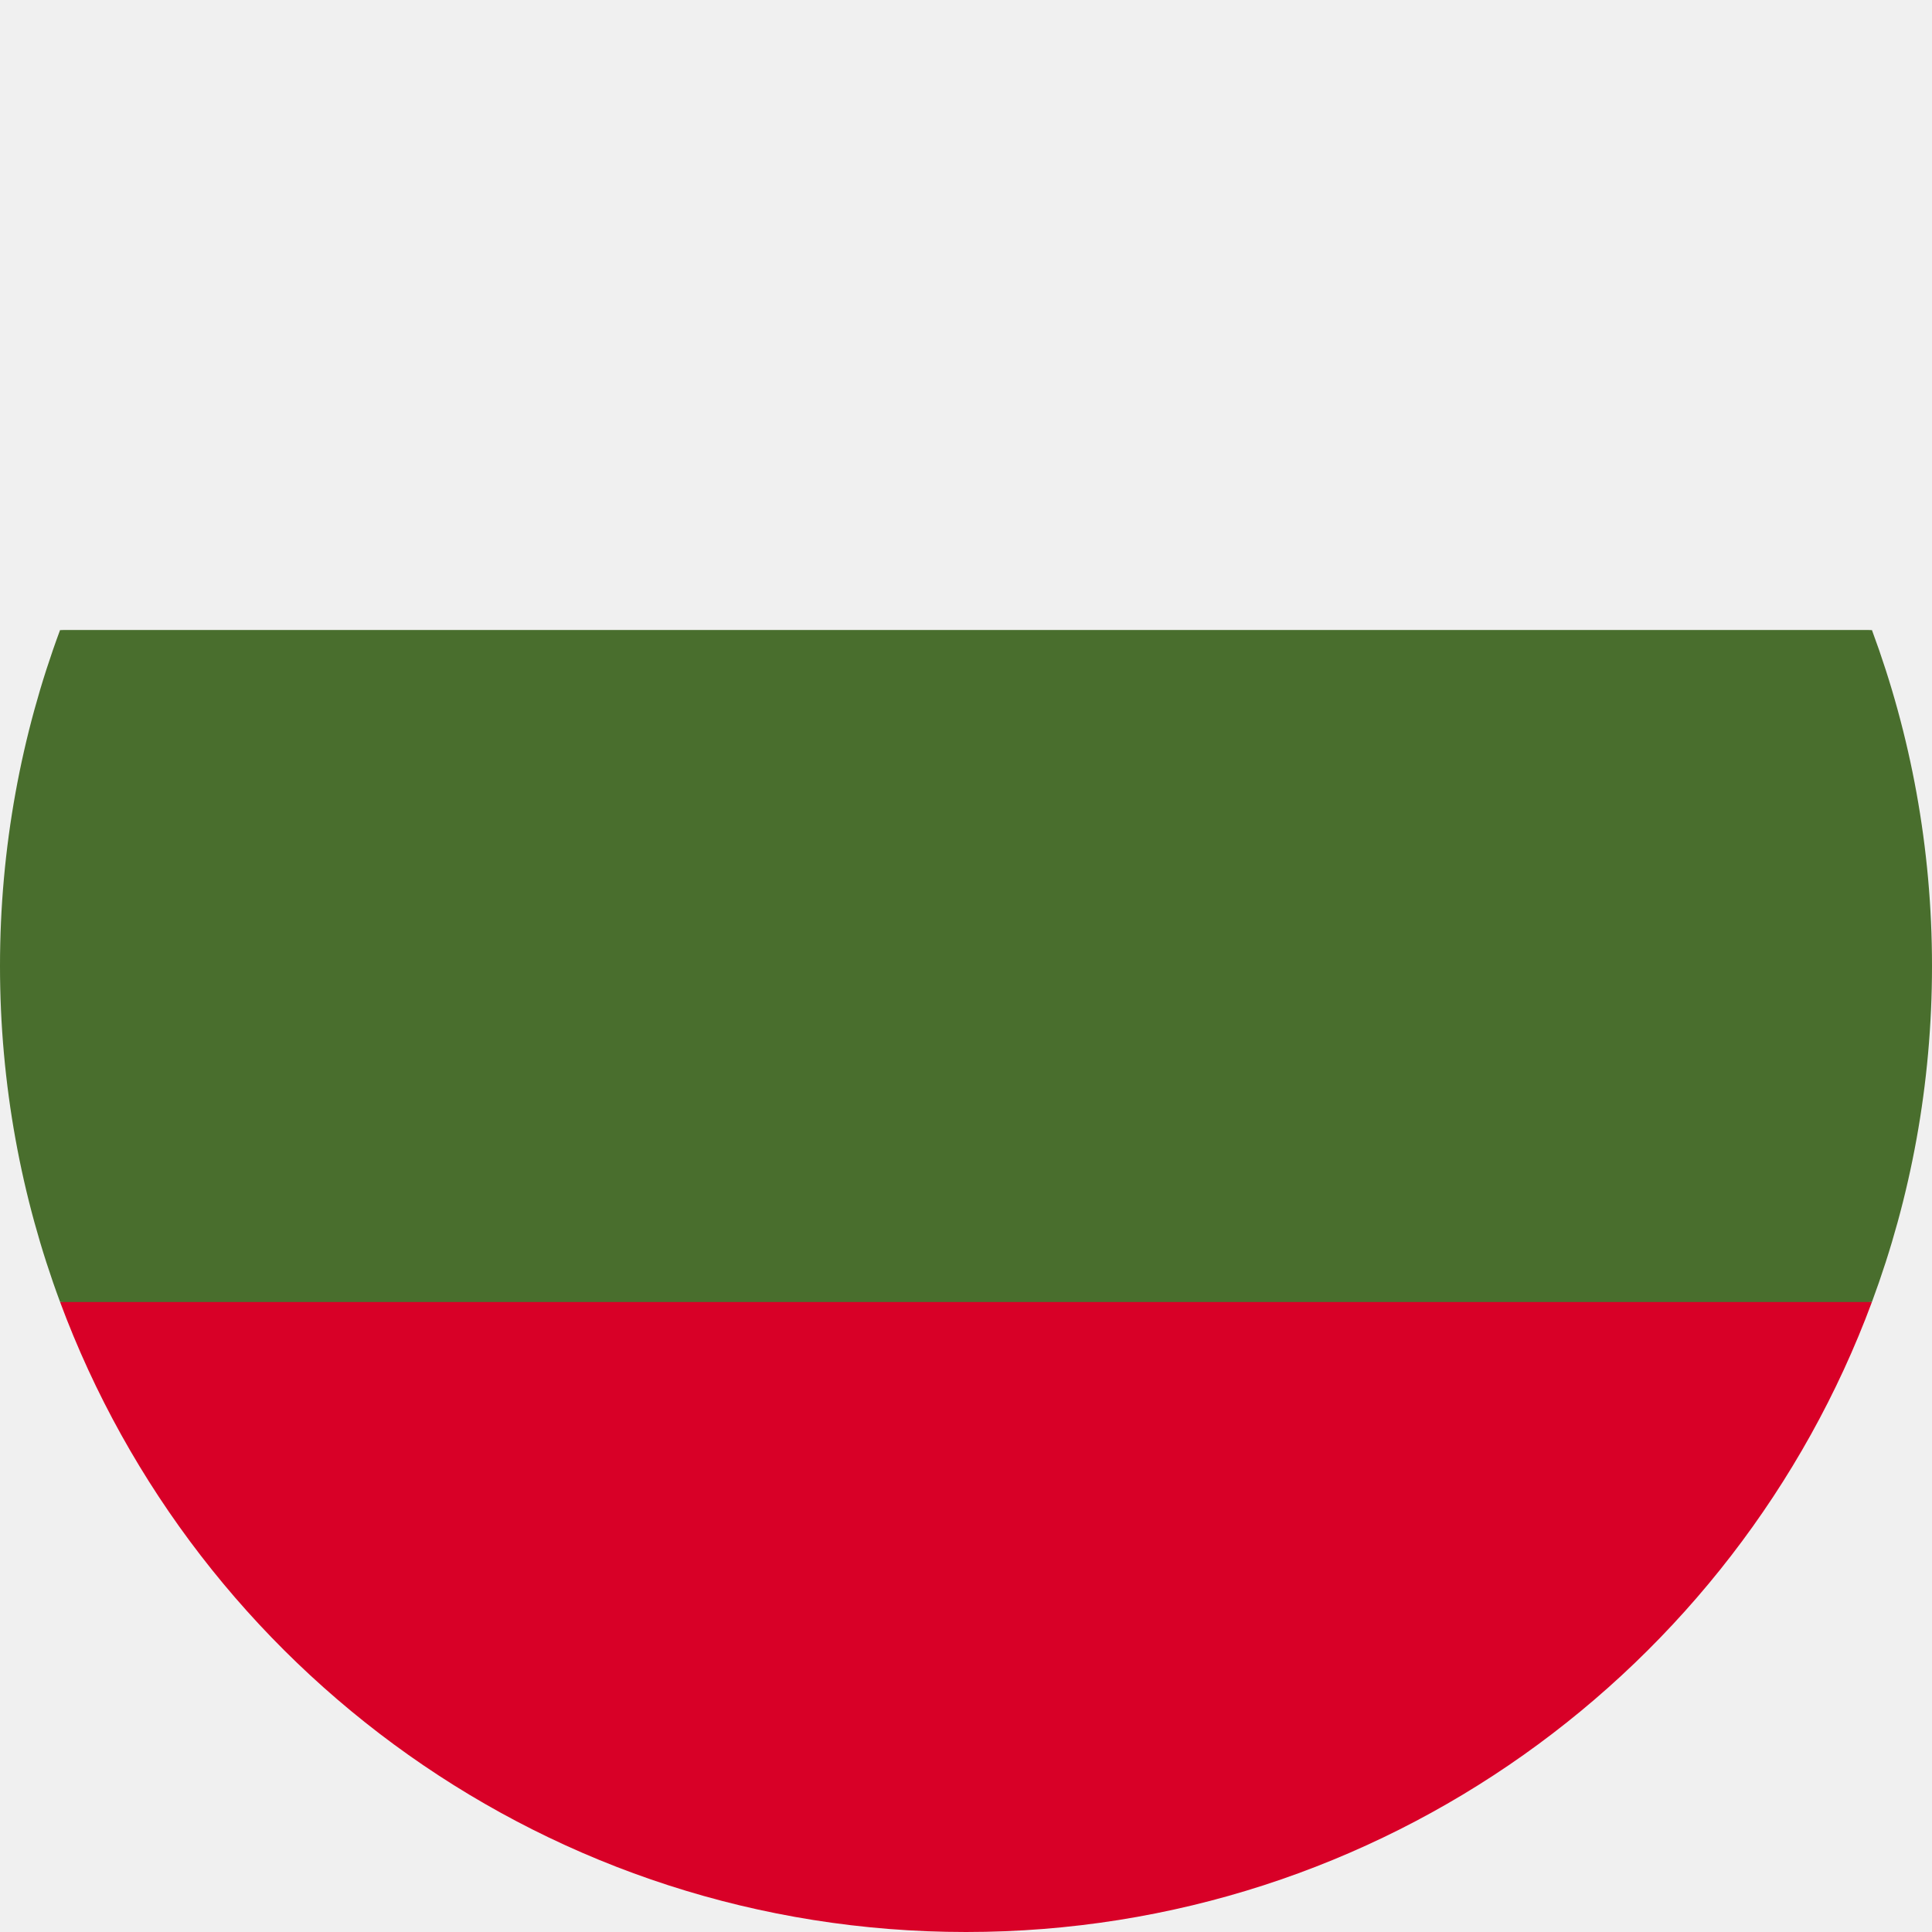
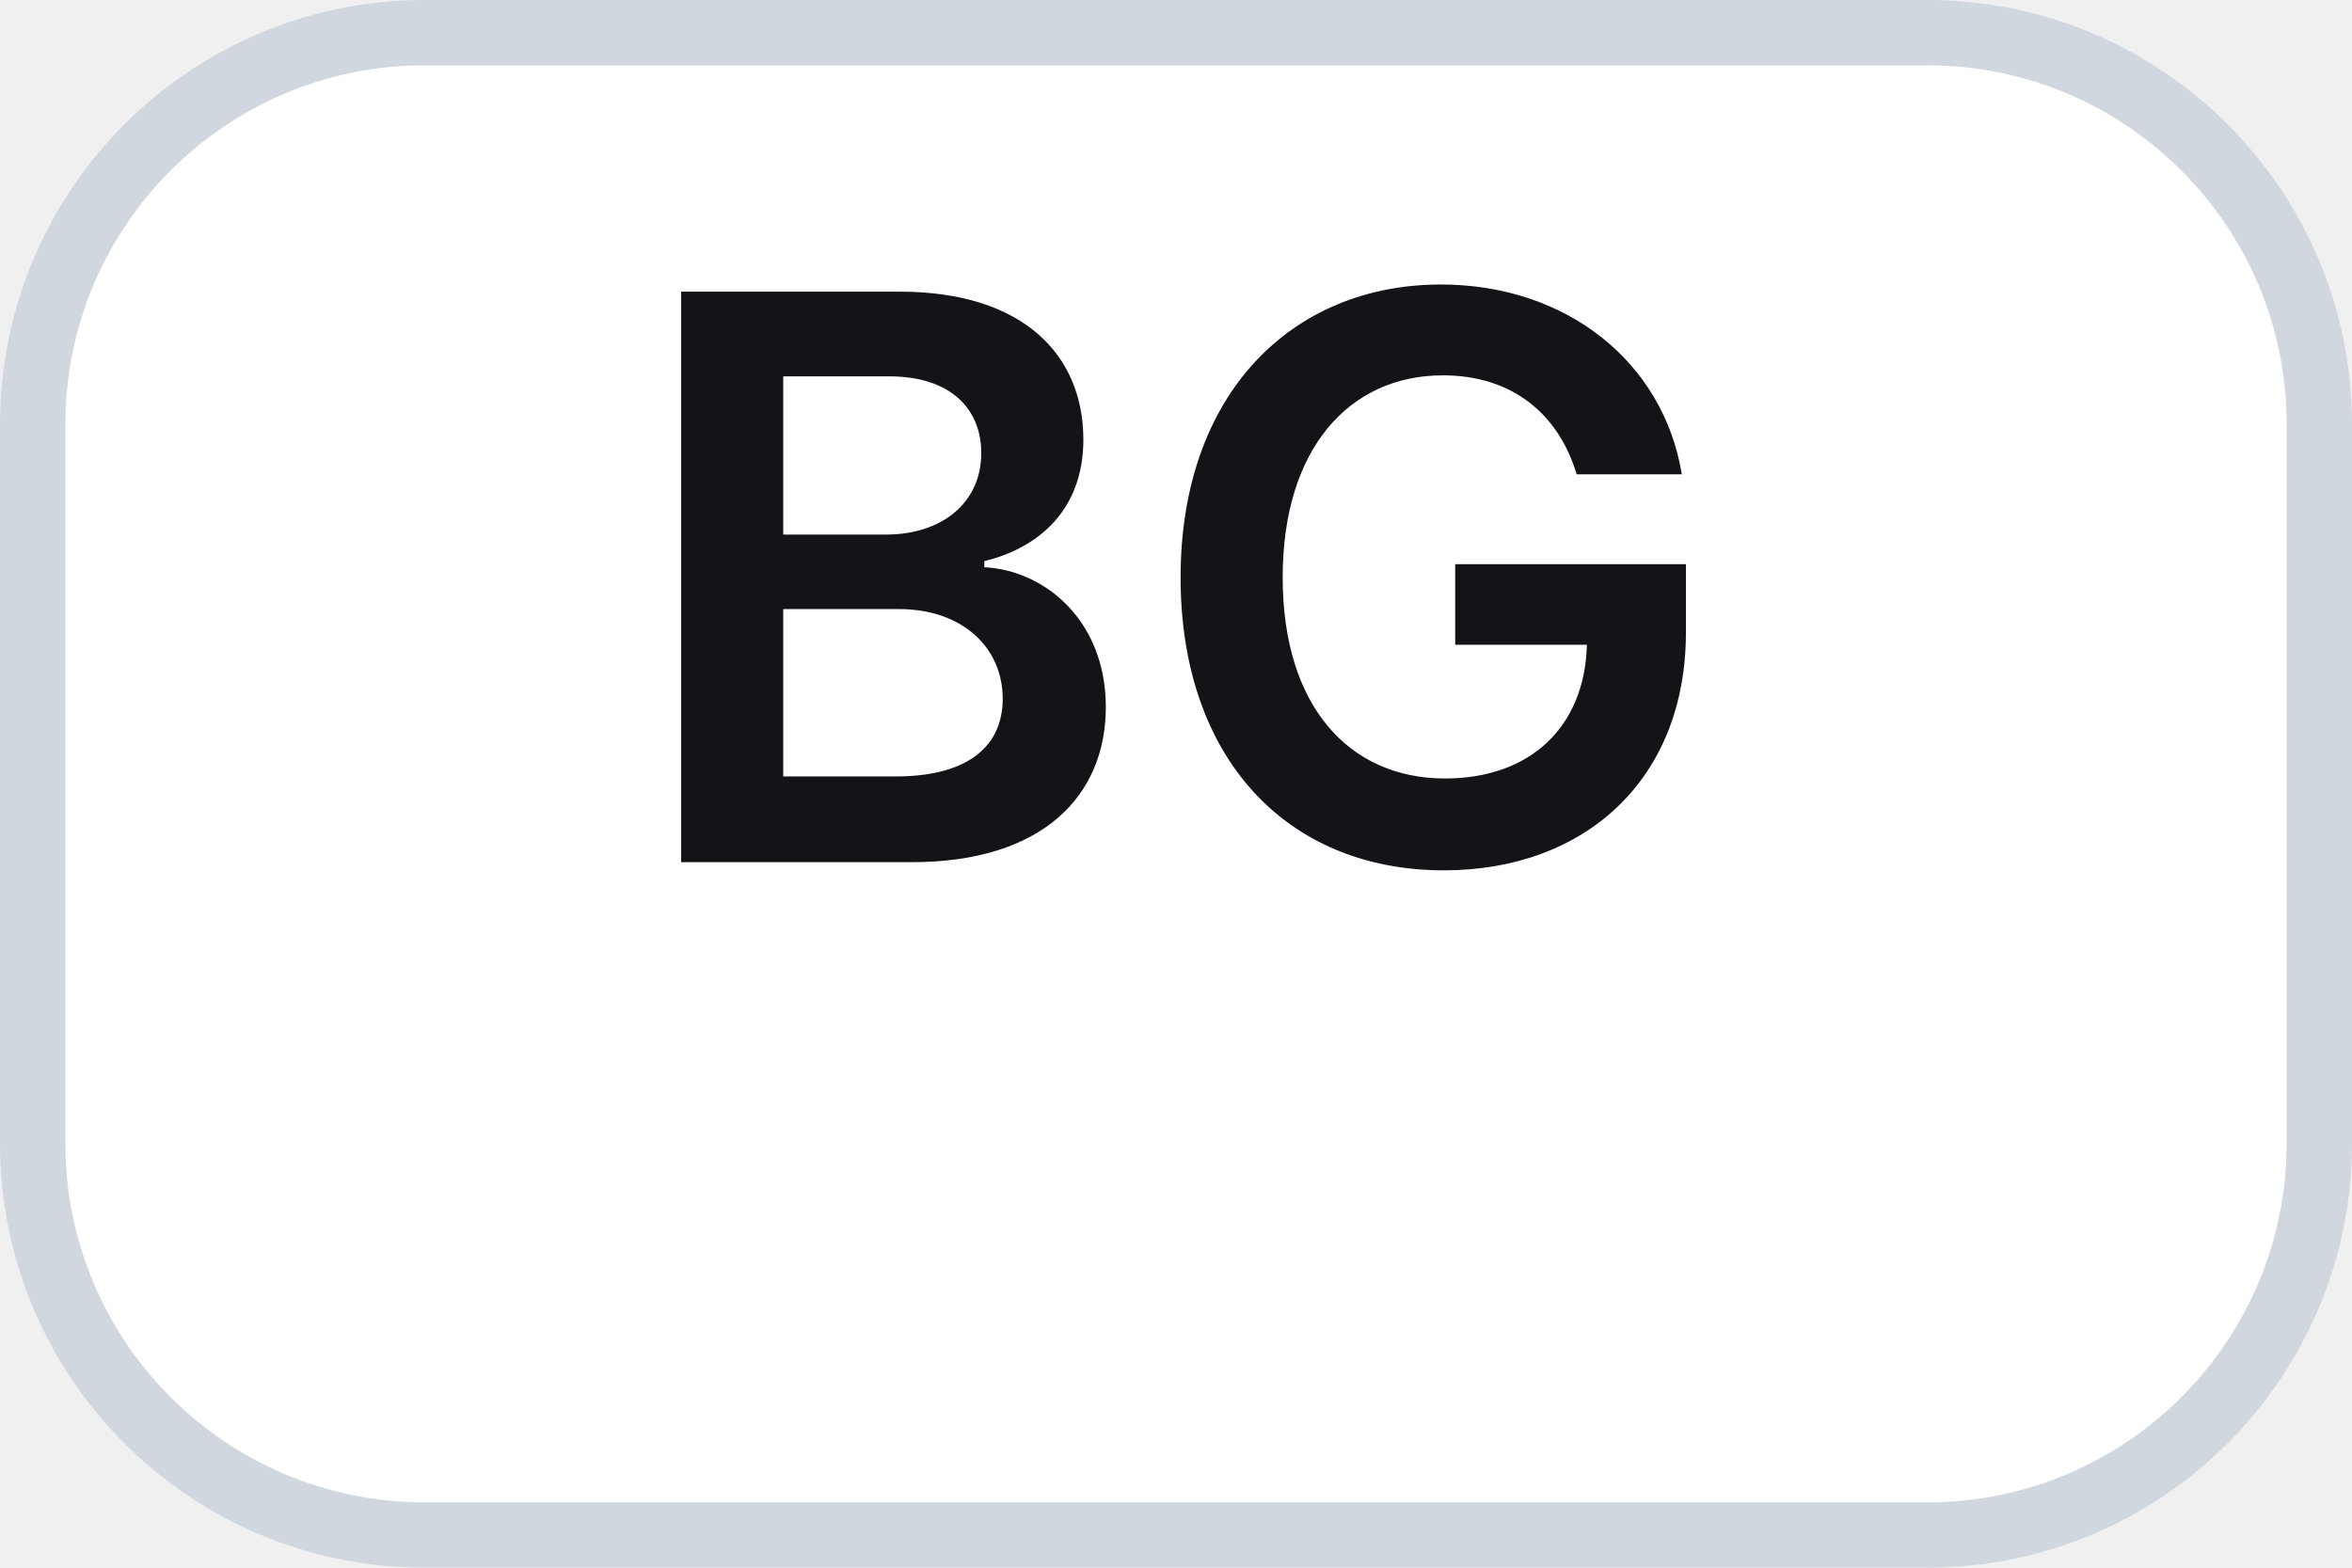
- <svg xmlns="http://www.w3.org/2000/svg" version="1.1" id="Layer_1" x="0px" y="0px" viewBox="0 0 512 512" style="enable-background:new 0 0 512 512;" xml:space="preserve">
-   <path style="fill:#496E2D;" d="M512,256c0-31.314-5.632-61.311-15.923-89.043L256,155.826l-240.077,11.13  C5.633,194.689,0,224.686,0,256s5.633,61.311,15.923,89.043L256,356.174l240.077-11.13C506.368,317.311,512,287.314,512,256z" />
-   <path style="fill:#D80027;" d="M256,512c110.071,0,203.906-69.472,240.077-166.957H15.923C52.094,442.528,145.929,512,256,512z" />
-   <path style="fill:#F0F0F0;" d="M15.923,166.957h480.155C459.906,69.472,366.071,0,256,0S52.094,69.472,15.923,166.957z" />
-   <g>
- </g>
-   <g>
- </g>
-   <g>
- </g>
-   <g>
- </g>
-   <g>
- </g>
-   <g>
- </g>
-   <g>
- </g>
-   <g>
- </g>
-   <g>
- </g>
-   <g>
- </g>
-   <g>
- </g>
-   <g>
- </g>
-   <g>
- </g>
-   <g>
- </g>
-   <g>
- </g>
+ <svg xmlns="http://www.w3.org/2000/svg" width="36" height="24" viewBox="0 0 36 24">
+   <rect x="0.5" y="0.5" width="35" height="23" rx="6" ry="6" fill="#ffffff" stroke="#d0d7de" />
+   <text x="50%" y="55%" font-family="Inter, Arial, sans-serif" font-size="12" font-weight="600" text-anchor="middle" alignment-baseline="middle" fill="#121417">BG</text>
</svg>
